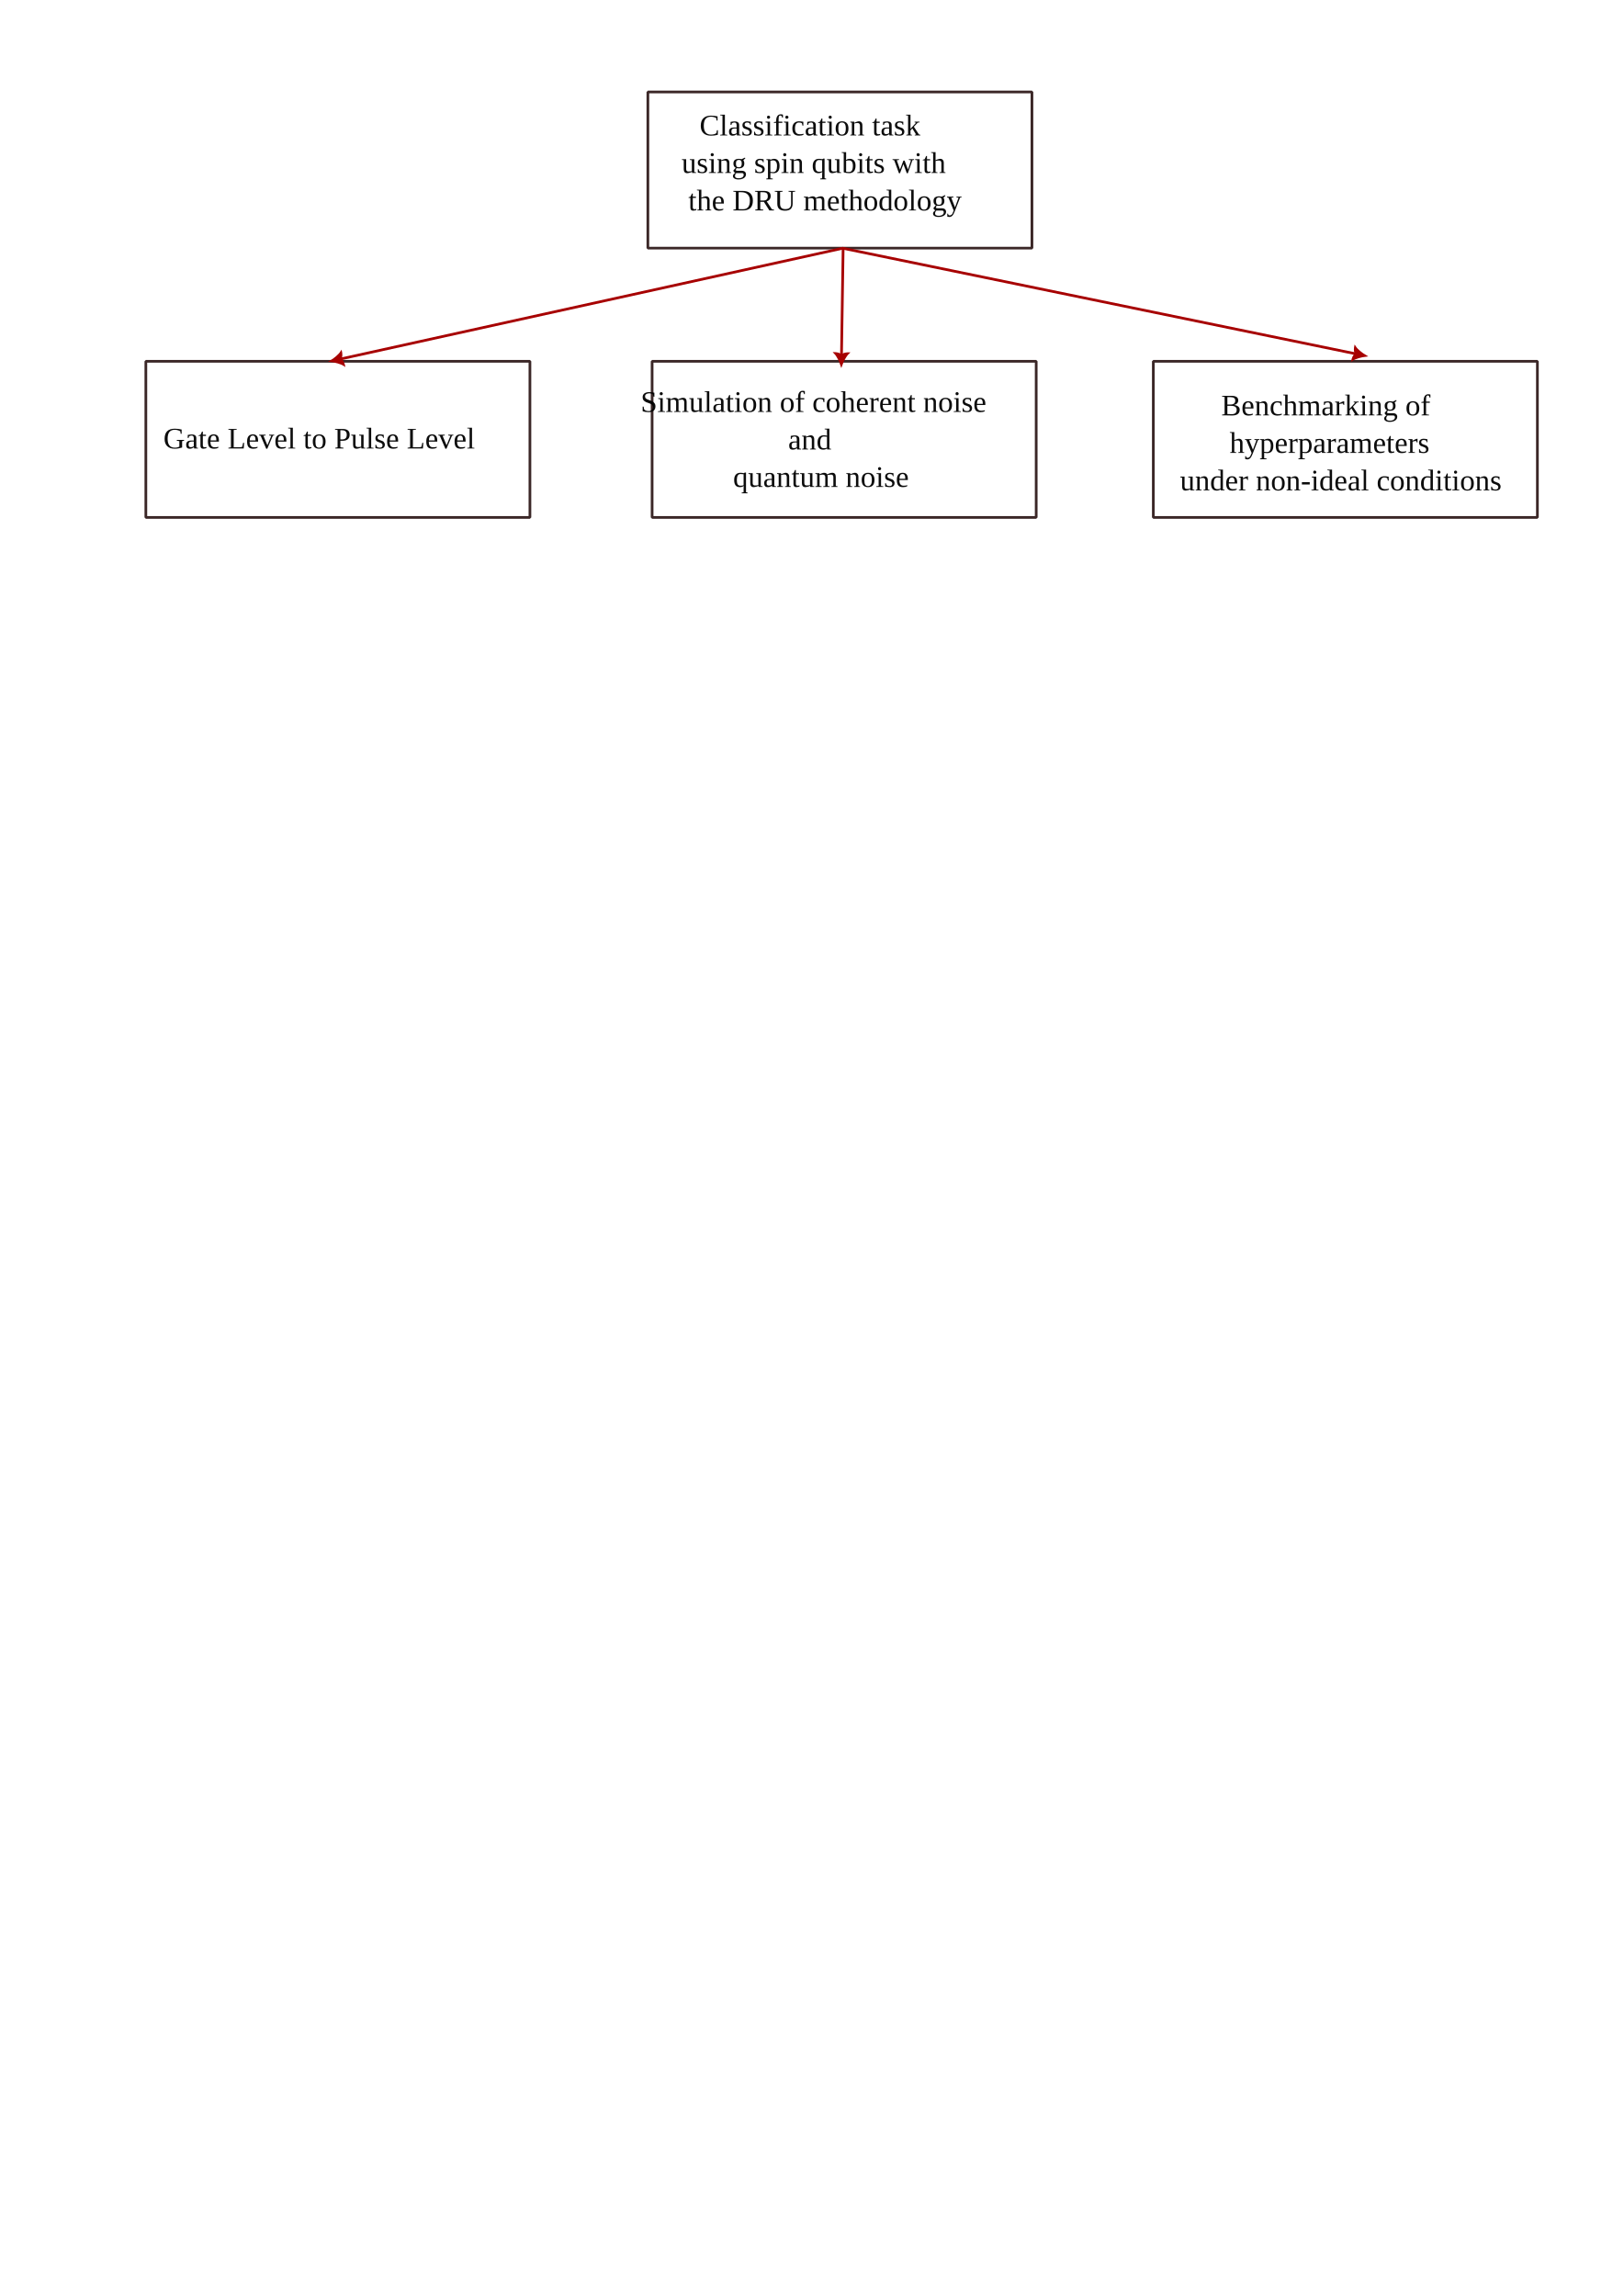
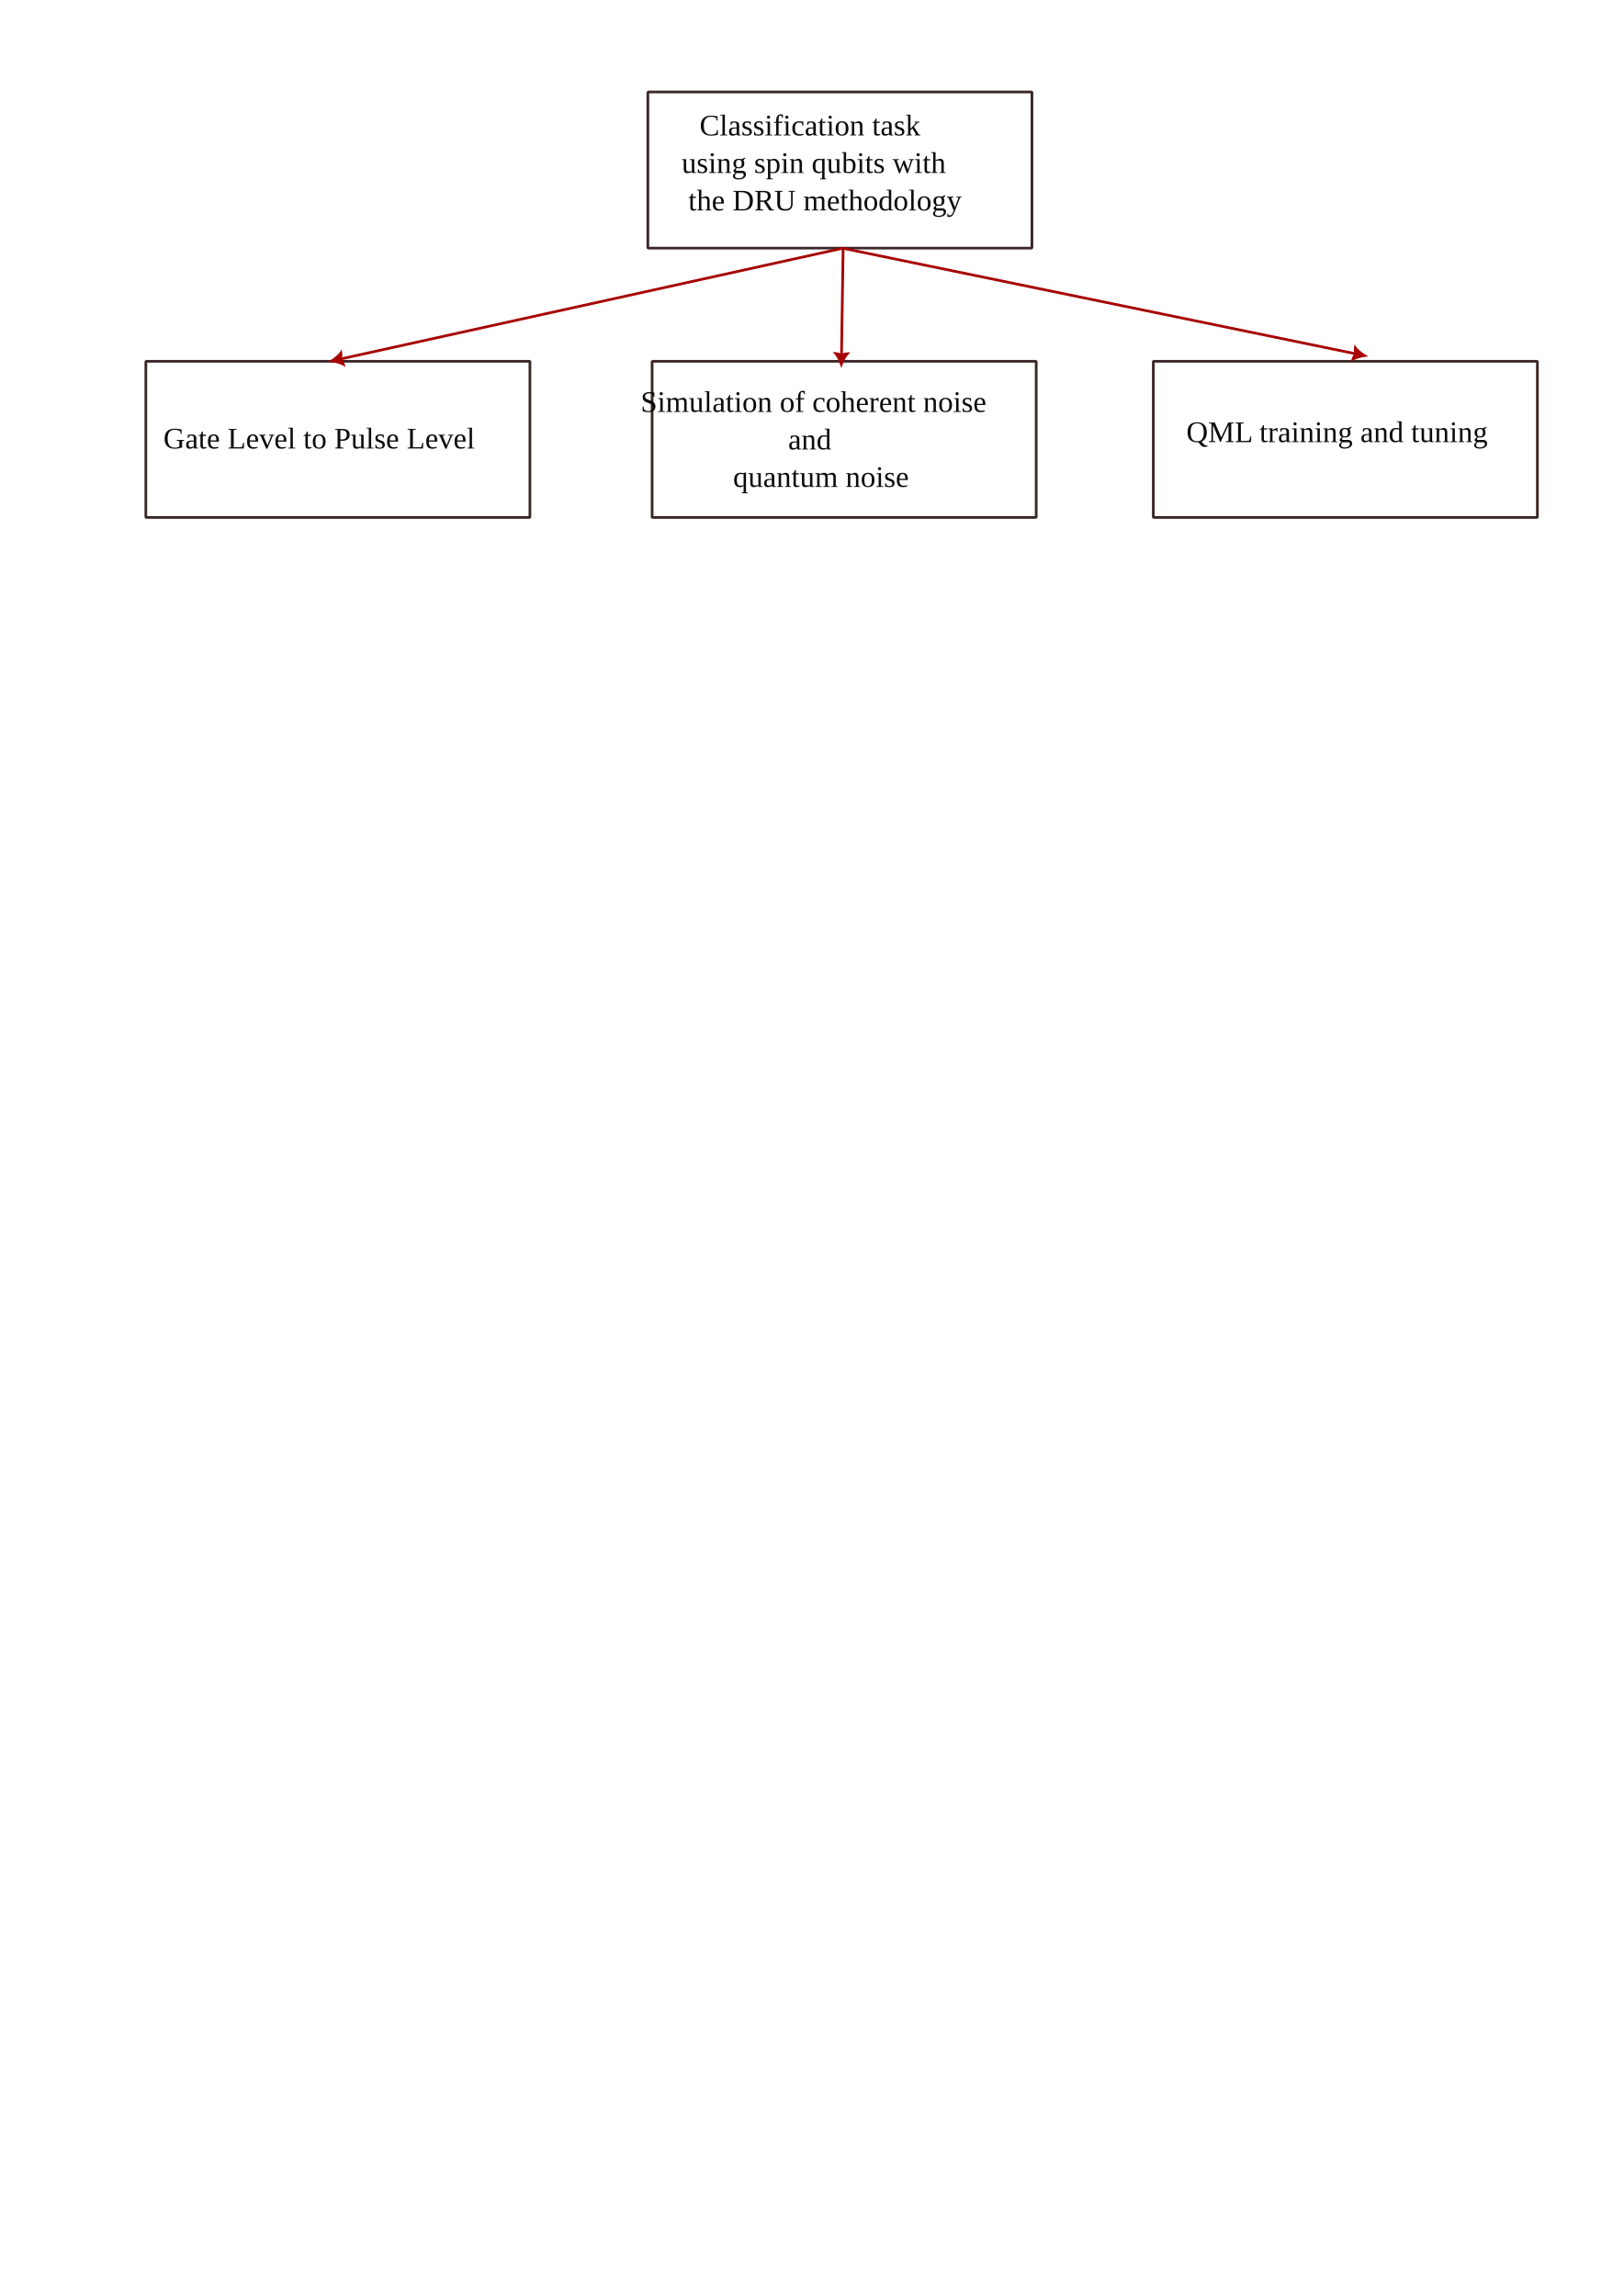
<svg xmlns="http://www.w3.org/2000/svg" width="210mm" height="297mm" viewBox="0 0 210 297" version="1.1" id="svg5" xml:space="preserve">
  <defs id="defs2">
    <marker style="overflow:visible" id="marker1192" refX="0" refY="0" orient="auto-start-reverse" markerWidth="5.887" markerHeight="6.609" viewBox="0 0 5.887 6.609" preserveAspectRatio="xMidYMid">
      <path transform="scale(0.5)" style="fill:context-stroke;fill-rule:evenodd;stroke:context-stroke;stroke-width:1pt" d="m 6,0 c -3,1 -7,3 -9,5 0,0 0,-4 2,-5 -2,-1 -2,-5 -2,-5 2,2 6,4 9,5 z" id="path1190" />
    </marker>
    <clipPath id="clipPath1634">
      <path clip-rule="nonzero" d="m 8,4 h 3 v 7.016 H 8 Z m 0,0" id="path9992" />
    </clipPath>
    <clipPath id="clipPath1228">
      <path clip-rule="nonzero" d="m 29,4 h 4 v 7.016 h -4 z m 0,0" id="path1690" />
    </clipPath>
    <clipPath id="clipPath4456">
      <path clip-rule="nonzero" d="m 14,3 h 7 v 6.656 h -7 z m 0,0" id="path1748" />
    </clipPath>
    <clipPath id="clipPath9466">
      <path clip-rule="nonzero" d="m 30,3 h 7 v 6.656 h -7 z m 0,0" id="path1729" />
    </clipPath>
    <clipPath id="clipPath651">
      <path clip-rule="nonzero" d="M 0,0 H 9 V 6.809 H 0 Z m 0,0" id="path4054" />
    </clipPath>
    <clipPath id="clipPath1634-2">
      <path clip-rule="nonzero" d="m 8,4 h 3 v 7.016 H 8 Z m 0,0" id="path9992-3" />
    </clipPath>
    <clipPath id="clipPath1228-1">
      <path clip-rule="nonzero" d="m 29,4 h 4 v 7.016 h -4 z m 0,0" id="path1690-8" />
    </clipPath>
    <clipPath id="clipPath4456-7">
      <path clip-rule="nonzero" d="m 14,3 h 7 v 6.656 h -7 z m 0,0" id="path1748-2" />
    </clipPath>
    <clipPath id="clipPath9466-6">
      <path clip-rule="nonzero" d="m 30,3 h 7 v 6.656 h -7 z m 0,0" id="path1729-5" />
    </clipPath>
    <clipPath id="clipPath651-5">
      <path clip-rule="nonzero" d="M 0,0 H 9 V 6.809 H 0 Z m 0,0" id="path4054-1" />
    </clipPath>
    <clipPath id="clipPath982">
      <path clip-rule="nonzero" d="M 0,0 H 7 V 6.809 H 0 Z m 0,0" id="path6518" />
    </clipPath>
    <clipPath id="clipPath8354">
      <path clip-rule="nonzero" d="M 7,0 H 18 V 6.809 H 7 Z m 0,0" id="path7900" />
    </clipPath>
    <clipPath id="clipPath457">
      <path clip-rule="nonzero" d="M 17,0 H 32.727 V 6.809 H 17 Z m 0,0" id="path4943" />
    </clipPath>
    <clipPath id="clipPath1330">
      <path clip-rule="nonzero" d="M 0,0 H 9 V 10.359 H 0 Z m 0,0" id="path9082" />
    </clipPath>
    <clipPath id="clipPath8805">
      <path clip-rule="nonzero" d="M 8,0 H 41.031 V 1 H 8 Z m 0,0" id="path4770" />
    </clipPath>
    <clipPath id="clipPath4603">
      <path clip-rule="nonzero" d="m 5,3 h 9 V 9.656 H 5 Z m 0,0" id="path5999" />
    </clipPath>
    <clipPath id="clipPath4603-1">
      <path clip-rule="nonzero" d="m 5,3 h 9 V 9.656 H 5 Z m 0,0" id="path5999-4" />
    </clipPath>
    <clipPath id="clipPath3944">
      <path clip-rule="nonzero" d="m 7,3 h 5 V 8.301 H 7 Z m 0,0" id="path1853" />
    </clipPath>
    <clipPath id="clipPath6412">
      <path clip-rule="nonzero" d="M 25,0 H 37.855 V 7 H 25 Z m 0,0" id="path1316" />
    </clipPath>
    <clipPath id="clipPath3521">
      <path clip-rule="nonzero" d="m 8,3 h 3 V 8.301 H 8 Z m 0,0" id="path2875" />
    </clipPath>
    <clipPath id="clipPath238">
      <path clip-rule="nonzero" d="m 31,4 h 4 v 5.965 h -4 z m 0,0" id="path3152" />
    </clipPath>
    <clipPath id="clipPath8858">
      <path clip-rule="nonzero" d="m 61,0 h 3 v 9.965 h -3 z m 0,0" id="path6444" />
    </clipPath>
    <clipPath id="clipPath7348">
      <path clip-rule="nonzero" d="m 68,0 h 3 v 9.965 h -3 z m 0,0" id="path8456" />
    </clipPath>
    <clipPath id="clipPath3944-1">
      <path clip-rule="nonzero" d="m 7,3 h 5 V 8.301 H 7 Z m 0,0" id="path1853-9" />
    </clipPath>
    <clipPath id="clipPath6412-8">
      <path clip-rule="nonzero" d="M 25,0 H 37.855 V 7 H 25 Z m 0,0" id="path1316-3" />
    </clipPath>
    <clipPath id="clipPath3521-1">
      <path clip-rule="nonzero" d="m 8,3 h 3 V 8.301 H 8 Z m 0,0" id="path2875-2" />
    </clipPath>
    <clipPath id="clipPath238-5">
      <path clip-rule="nonzero" d="m 31,4 h 4 v 5.965 h -4 z m 0,0" id="path3152-8" />
    </clipPath>
    <clipPath id="clipPath8858-6">
      <path clip-rule="nonzero" d="m 61,0 h 3 v 9.965 h -3 z m 0,0" id="path6444-6" />
    </clipPath>
    <clipPath id="clipPath7348-8">
      <path clip-rule="nonzero" d="m 68,0 h 3 v 9.965 h -3 z m 0,0" id="path8456-6" />
    </clipPath>
    <clipPath id="clipPath228">
      <path clip-rule="nonzero" d="m 5,3 h 7 V 9.656 H 5 Z m 0,0" id="path8707" />
    </clipPath>
    <clipPath id="clipPath6477">
      <path clip-rule="nonzero" d="m 27,7 h 5 v 4.973 h -5 z m 0,0" id="path7710" />
    </clipPath>
    <clipPath id="clipPath4718">
      <path clip-rule="nonzero" d="m 34,1 h 2 v 10.973 h -2 z m 0,0" id="path8784" />
    </clipPath>
    <clipPath id="clipPath3639">
      <path clip-rule="nonzero" d="m 54,1 h 2 v 10.973 h -2 z m 0,0" id="path3991" />
    </clipPath>
    <clipPath id="clipPath6537">
      <path clip-rule="nonzero" d="M 0,3 H 5 V 9.965 H 0 Z m 0,0" id="path310" />
    </clipPath>
    <clipPath id="clipPath2146">
      <path clip-rule="nonzero" d="M 6,0 H 9 V 9.965 H 6 Z m 0,0" id="path1651" />
    </clipPath>
    <clipPath id="clipPath3186">
      <path clip-rule="nonzero" d="m 13,0 h 3 v 9.965 h -3 z m 0,0" id="path4600" />
    </clipPath>
    <clipPath id="clipPath8619">
      <path clip-rule="nonzero" d="m 5,3 h 7 V 9.656 H 5 Z m 0,0" id="path168" />
    </clipPath>
    <clipPath id="clipPath7872">
      <path clip-rule="nonzero" d="m 5,3 h 7 V 9.656 H 5 Z m 0,0" id="path5087" />
    </clipPath>
    <clipPath id="clipPath1634-4">
      <path clip-rule="nonzero" d="m 8,4 h 3 v 7.016 H 8 Z m 0,0" id="path9992-6" />
    </clipPath>
    <clipPath id="clipPath1228-5">
      <path clip-rule="nonzero" d="m 29,4 h 4 v 7.016 h -4 z m 0,0" id="path1690-1" />
    </clipPath>
    <clipPath id="clipPath4456-1">
      <path clip-rule="nonzero" d="m 14,3 h 7 v 6.656 h -7 z m 0,0" id="path1748-9" />
    </clipPath>
    <clipPath id="clipPath9466-7">
      <path clip-rule="nonzero" d="m 30,3 h 7 v 6.656 h -7 z m 0,0" id="path1729-52" />
    </clipPath>
    <clipPath id="clipPath651-9">
      <path clip-rule="nonzero" d="M 0,0 H 9 V 6.809 H 0 Z m 0,0" id="path4054-12" />
    </clipPath>
    <clipPath id="clipPath1634-2-8">
      <path clip-rule="nonzero" d="m 8,4 h 3 v 7.016 H 8 Z m 0,0" id="path9992-3-8" />
    </clipPath>
    <clipPath id="clipPath1228-1-2">
      <path clip-rule="nonzero" d="m 29,4 h 4 v 7.016 h -4 z m 0,0" id="path1690-8-7" />
    </clipPath>
    <clipPath id="clipPath982-9">
      <path clip-rule="nonzero" d="M 0,0 H 7 V 6.809 H 0 Z m 0,0" id="path6518-5" />
    </clipPath>
    <clipPath id="clipPath8354-6">
      <path clip-rule="nonzero" d="M 7,0 H 18 V 6.809 H 7 Z m 0,0" id="path7900-7" />
    </clipPath>
    <clipPath id="clipPath457-0">
      <path clip-rule="nonzero" d="M 17,0 H 32.727 V 6.809 H 17 Z m 0,0" id="path4943-9" />
    </clipPath>
    <clipPath id="clipPath1330-3">
      <path clip-rule="nonzero" d="M 0,0 H 9 V 10.359 H 0 Z m 0,0" id="path9082-9" />
    </clipPath>
    <clipPath id="clipPath8805-6">
      <path clip-rule="nonzero" d="M 8,0 H 41.031 V 1 H 8 Z m 0,0" id="path4770-6" />
    </clipPath>
    <clipPath id="clipPath4603-16">
      <path clip-rule="nonzero" d="m 5,3 h 9 V 9.656 H 5 Z m 0,0" id="path5999-8" />
    </clipPath>
    <clipPath id="clipPath4603-1-9">
      <path clip-rule="nonzero" d="m 5,3 h 9 V 9.656 H 5 Z m 0,0" id="path5999-4-9" />
    </clipPath>
    <clipPath id="clipPath3944-7">
      <path clip-rule="nonzero" d="m 7,3 h 5 V 8.301 H 7 Z m 0,0" id="path1853-1" />
    </clipPath>
    <clipPath id="clipPath6412-7">
      <path clip-rule="nonzero" d="M 25,0 H 37.855 V 7 H 25 Z m 0,0" id="path1316-4" />
    </clipPath>
    <clipPath id="clipPath3521-9">
      <path clip-rule="nonzero" d="m 8,3 h 3 V 8.301 H 8 Z m 0,0" id="path2875-1" />
    </clipPath>
    <clipPath id="clipPath238-0">
      <path clip-rule="nonzero" d="m 31,4 h 4 v 5.965 h -4 z m 0,0" id="path3152-5" />
    </clipPath>
    <clipPath id="clipPath8858-2">
      <path clip-rule="nonzero" d="m 61,0 h 3 v 9.965 h -3 z m 0,0" id="path6444-1" />
    </clipPath>
    <clipPath id="clipPath7348-4">
      <path clip-rule="nonzero" d="m 68,0 h 3 v 9.965 h -3 z m 0,0" id="path8456-8" />
    </clipPath>
    <clipPath id="clipPath6477-9">
      <path clip-rule="nonzero" d="m 27,7 h 5 v 4.973 h -5 z m 0,0" id="path7710-3" />
    </clipPath>
    <clipPath id="clipPath4718-8">
      <path clip-rule="nonzero" d="m 34,1 h 2 v 10.973 h -2 z m 0,0" id="path8784-4" />
    </clipPath>
    <clipPath id="clipPath3639-9">
      <path clip-rule="nonzero" d="m 54,1 h 2 v 10.973 h -2 z m 0,0" id="path3991-9" />
    </clipPath>
    <clipPath id="clipPath6537-1">
      <path clip-rule="nonzero" d="M 0,3 H 5 V 9.965 H 0 Z m 0,0" id="path310-0" />
    </clipPath>
    <clipPath id="clipPath2146-9">
      <path clip-rule="nonzero" d="M 6,0 H 9 V 9.965 H 6 Z m 0,0" id="path1651-0" />
    </clipPath>
    <clipPath id="clipPath3186-7">
      <path clip-rule="nonzero" d="m 13,0 h 3 v 9.965 h -3 z m 0,0" id="path4600-0" />
    </clipPath>
    <clipPath id="clipPath7872-3">
      <path clip-rule="nonzero" d="m 5,3 h 7 V 9.656 H 5 Z m 0,0" id="path5087-1" />
    </clipPath>
    <clipPath id="clipPath1704">
      <path clip-rule="nonzero" d="m 8,1 h 5 V 7.75 H 8 Z m 0,0" id="path7545" />
    </clipPath>
    <clipPath id="clipPath4904">
      <path clip-rule="nonzero" d="m 8,1 h 5 V 7.75 H 8 Z m 0,0" id="path1503" />
    </clipPath>
    <clipPath id="clipPath6177">
      <path clip-rule="nonzero" d="m 25,2 h 6 v 6.746 h -6 z m 0,0" id="path27" />
    </clipPath>
    <clipPath id="clipPath1171">
      <path clip-rule="nonzero" d="m 39,7 h 5 v 5.023 h -5 z m 0,0" id="path97323" />
    </clipPath>
    <clipPath id="clipPath77587">
      <path clip-rule="nonzero" d="m 131,0 h 2 v 12.023 h -2 z m 0,0" id="path62867" />
    </clipPath>
    <clipPath id="clipPath67927">
      <path clip-rule="nonzero" d="m 287,0 h 3 v 12.023 h -3 z m 0,0" id="path58427" />
    </clipPath>
    <clipPath id="clipPath5088">
      <path clip-rule="nonzero" d="m 39,8 h 5 v 5.379 h -5 z m 0,0" id="path13712" />
    </clipPath>
    <clipPath id="clipPath7391">
      <path clip-rule="nonzero" d="M 0,2 H 7 V 6.859 H 0 Z m 0,0" id="path2456" />
    </clipPath>
    <clipPath id="clipPath8533">
      <path clip-rule="nonzero" d="M 0,0 H 7.75 V 6.641 H 0 Z m 0,0" id="path91815" />
    </clipPath>
    <clipPath id="clipPath2836">
      <path clip-rule="nonzero" d="m 5,2 h 8 V 7.141 H 5 Z m 0,0" id="path15742" />
    </clipPath>
    <clipPath id="clipPath76529">
      <path clip-rule="nonzero" d="M 13,0 H 38.914 V 6 H 13 Z m 0,0" id="path30912" />
    </clipPath>
    <clipPath id="clipPath6216">
      <path clip-rule="nonzero" d="m 5,2 h 8 V 7.141 H 5 Z m 0,0" id="path95798" />
    </clipPath>
    <clipPath id="clipPath9184">
      <path clip-rule="nonzero" d="M 0,0 H 5 V 6.227 H 0 Z m 0,0" id="path73896" />
    </clipPath>
    <clipPath id="clipPath1272">
      <path clip-rule="nonzero" d="M 0,2 H 19 V 6.809 H 0 Z m 0,0" id="path2759" />
    </clipPath>
    <clipPath id="clipPath22312">
      <path clip-rule="nonzero" d="m 22,0 h 7.652 V 6.809 H 22 Z m 0,0" id="path19303" />
    </clipPath>
    <clipPath id="clipPath8938">
      <path clip-rule="nonzero" d="m 31,5 h 4 v 5.32 h -4 z m 0,0" id="path39209" />
    </clipPath>
    <clipPath id="clipPath6733">
      <path clip-rule="nonzero" d="m 36,0 h 4.762 V 10 H 36 Z m 0,0" id="path39945" />
    </clipPath>
    <clipPath id="clipPath8673">
      <path clip-rule="nonzero" d="M 0,0 H 9 V 6.809 H 0 Z m 0,0" id="path67504" />
    </clipPath>
    <clipPath id="clipPath7391-1">
      <path clip-rule="nonzero" d="M 0,2 H 7 V 6.859 H 0 Z m 0,0" id="path2456-8" />
    </clipPath>
    <clipPath id="clipPath8673-8">
      <path clip-rule="nonzero" d="M 0,0 H 9 V 6.809 H 0 Z m 0,0" id="path67504-5" />
    </clipPath>
    <clipPath id="clipPath7391-1-9">
      <path clip-rule="nonzero" d="M 0,2 H 7 V 6.859 H 0 Z m 0,0" id="path2456-8-4" />
    </clipPath>
    <clipPath id="clipPath6216-5">
      <path clip-rule="nonzero" d="m 5,2 h 8 V 7.141 H 5 Z m 0,0" id="path95798-1" />
    </clipPath>
    <clipPath id="clipPath6216-0">
      <path clip-rule="nonzero" d="m 5,2 h 8 V 7.141 H 5 Z m 0,0" id="path95798-0" />
    </clipPath>
    <clipPath id="clipPath30">
      <path clip-rule="nonzero" d="m 31,5 h 4 v 5.32 h -4 z m 0,0" id="path91442" />
    </clipPath>
    <clipPath id="clipPath54222">
      <path clip-rule="nonzero" d="m 46,0 h 4.902 V 10 H 46 Z m 0,0" id="path55749" />
    </clipPath>
    <clipPath id="clipPath7447">
      <path clip-rule="nonzero" d="M 8,3 H 22 V 8.301 H 8 Z m 0,0" id="path44035" />
    </clipPath>
    <clipPath id="clipPath4226">
      <path clip-rule="nonzero" d="M 0,0 H 5 V 6.227 H 0 Z m 0,0" id="path23847" />
    </clipPath>
    <clipPath id="clipPath5309">
      <path clip-rule="nonzero" d="M 0,0 H 8 V 6.227 H 0 Z m 0,0" id="path15272" />
    </clipPath>
    <clipPath id="clipPath6216-0-9">
      <path clip-rule="nonzero" d="m 5,2 h 8 V 7.141 H 5 Z m 0,0" id="path95798-0-5" />
    </clipPath>
    <clipPath id="clipPath1473">
      <path clip-rule="nonzero" d="M 0,0 H 21 V 6.652 H 0 Z m 0,0" id="path29883" />
    </clipPath>
    <clipPath id="clipPath1473-1">
      <path clip-rule="nonzero" d="M 0,0 H 21 V 6.652 H 0 Z m 0,0" id="path29883-7" />
    </clipPath>
    <clipPath id="clipPath4997">
      <path clip-rule="nonzero" d="m 31,5 h 4 v 5.32 h -4 z m 0,0" id="path35775" />
    </clipPath>
  </defs>
  <g id="layer1">
    <text xml:space="preserve" style="font-size:2.117px;font-family:Arial;-inkscape-font-specification:Arial;text-align:center;text-anchor:middle;opacity:0.95;fill:none;stroke:#000000;stroke-width:0.6;stroke-linecap:square;stroke-linejoin:bevel;stroke-miterlimit:3.5;stroke-dasharray:none;paint-order:markers fill stroke" x="21.9" y="26.895" id="text1014">
      <tspan id="tspan1012" style="stroke-width:0.6" x="21.9" y="26.895" />
    </text>
    <text xml:space="preserve" style="font-style:normal;font-variant:normal;font-weight:normal;font-stretch:normal;font-size:3.175px;font-family:'Times New Roman';-inkscape-font-specification:'Times New Roman, ';text-align:center;text-anchor:middle;opacity:0.95;fill:none;fill-opacity:0.91;stroke:#000000;stroke-width:0.1;stroke-linecap:square;stroke-linejoin:bevel;stroke-miterlimit:3.5;stroke-dasharray:0.3, 0.3;stroke-dashoffset:0;stroke-opacity:1;paint-order:markers fill stroke" x="110.751" y="190.908" id="text56081">
      <tspan id="tspan56079" style="stroke-width:0.1" x="110.751" y="190.908" />
    </text>
    <text xml:space="preserve" style="font-style:normal;font-variant:normal;font-weight:normal;font-stretch:normal;font-size:3.175px;font-family:'Times New Roman';-inkscape-font-specification:'Times New Roman, ';text-align:center;text-anchor:middle;opacity:0.95;fill:#1655eb;fill-opacity:0.287;stroke:#000000;stroke-width:0.3;stroke-linecap:square;stroke-linejoin:bevel;stroke-miterlimit:3.5;stroke-dasharray:0.4, 1.2;stroke-dashoffset:0;stroke-opacity:1;paint-order:markers fill stroke" x="61.129" y="183.793" id="text89628">
      <tspan id="tspan89626" style="stroke-width:0.3" x="61.129" y="183.793" />
    </text>
    <text xml:space="preserve" style="font-style:normal;font-variant:normal;font-weight:normal;font-stretch:normal;font-size:3.175px;font-family:'Times New Roman';-inkscape-font-specification:'Times New Roman, ';text-align:center;text-anchor:middle;white-space:pre;inline-size:21.847;display:inline;opacity:0.95;fill:none;stroke:none;stroke-width:0.1;stroke-linecap:square;stroke-linejoin:bevel;stroke-miterlimit:3.5;stroke-dasharray:none;paint-order:markers fill stroke" x="27.567" y="26.544" id="text1018-6" transform="translate(28.4356,39.08842)" />
    <g transform="translate(79.4332, 218.059)" id="g37153">
  
  
  
  
  
  
  
  
</g>
    <rect style="opacity:0.95;fill:none;fill-opacity:0.199;stroke:#281212;stroke-width:0.348;stroke-linecap:square;stroke-linejoin:bevel;stroke-miterlimit:3.5;stroke-dasharray:none;stroke-dashoffset:0;stroke-opacity:0.953;paint-order:markers fill stroke" id="rect13488-2" width="49.675" height="20.197" x="83.791" y="11.899" />
    <text xml:space="preserve" style="font-style:normal;font-variant:normal;font-weight:normal;font-stretch:normal;font-size:3.881px;font-family:'Times New Roman';-inkscape-font-specification:'Times New Roman, Normal';font-variant-ligatures:normal;font-variant-caps:normal;font-variant-numeric:normal;font-variant-east-asian:normal;text-align:center;text-anchor:middle;opacity:0.95;fill:#ea1e36;fill-opacity:0.134;stroke:#e12225;stroke-width:0.29;stroke-linecap:square;stroke-linejoin:bevel;stroke-miterlimit:3.5;stroke-opacity:0.961;paint-order:markers fill stroke" x="108.64" y="17.521" id="text17703-6">
      <tspan style="font-size:3.881px;fill:#000000;fill-opacity:1;stroke:none;stroke-width:0.29" x="108.64" y="17.521" id="tspan17705-3">Classification task </tspan>
      <tspan style="font-size:3.881px;fill:#000000;fill-opacity:1;stroke:none;stroke-width:0.29" x="108.64" y="22.372" id="tspan1">using spin qubits with</tspan>
      <tspan style="font-size:3.881px;fill:#000000;fill-opacity:1;stroke:none;stroke-width:0.29" x="108.64" y="27.223" id="tspan2"> the DRU methodology</tspan>
    </text>
    <rect style="opacity:0.95;fill:none;fill-opacity:0.199;stroke:#281212;stroke-width:0.348;stroke-linecap:square;stroke-linejoin:bevel;stroke-miterlimit:3.5;stroke-dasharray:none;stroke-dashoffset:0;stroke-opacity:0.953;paint-order:markers fill stroke" id="rect13488-2-5" width="49.675" height="20.197" x="18.863" y="46.734" />
    <text xml:space="preserve" style="font-style:normal;font-variant:normal;font-weight:normal;font-stretch:normal;font-size:3.881px;font-family:'Times New Roman';-inkscape-font-specification:'Times New Roman, Normal';font-variant-ligatures:normal;font-variant-caps:normal;font-variant-numeric:normal;font-variant-east-asian:normal;text-align:center;text-anchor:middle;opacity:0.95;fill:#ea1e36;fill-opacity:0.134;stroke:#e12225;stroke-width:0.29;stroke-linecap:square;stroke-linejoin:bevel;stroke-miterlimit:3.5;stroke-opacity:0.961;paint-order:markers fill stroke" x="43.712" y="58.015" id="text17703-6-5">
      <tspan style="font-size:3.881px;fill:#000000;fill-opacity:1;stroke:none;stroke-width:0.29" x="43.712" y="58.015" id="tspan2-0">Gate Level to Pulse Level</tspan>
    </text>
    <rect style="opacity:0.95;fill:none;fill-opacity:0.199;stroke:#281212;stroke-width:0.348;stroke-linecap:square;stroke-linejoin:bevel;stroke-miterlimit:3.5;stroke-dasharray:none;stroke-dashoffset:0;stroke-opacity:0.953;paint-order:markers fill stroke" id="rect13488-2-9" width="49.675" height="20.197" x="84.34" y="46.734" />
    <text xml:space="preserve" style="font-style:normal;font-variant:normal;font-weight:normal;font-stretch:normal;font-size:3.881px;font-family:'Times New Roman';-inkscape-font-specification:'Times New Roman, Normal';font-variant-ligatures:normal;font-variant-caps:normal;font-variant-numeric:normal;font-variant-east-asian:normal;text-align:center;text-anchor:middle;opacity:0.95;fill:#ea1e36;fill-opacity:0.134;stroke:#e12225;stroke-width:0.29;stroke-linecap:square;stroke-linejoin:bevel;stroke-miterlimit:3.5;stroke-opacity:0.961;paint-order:markers fill stroke" x="108.613" y="53.286" id="text17703-6-4">
      <tspan style="font-size:3.881px;fill:#000000;fill-opacity:1;stroke:none;stroke-width:0.29" x="108.613" y="53.286" id="tspan2-6">Simulation of coherent noise</tspan>
      <tspan style="font-size:3.881px;fill:#000000;fill-opacity:1;stroke:none;stroke-width:0.29" x="108.613" y="58.136" id="tspan6">and </tspan>
      <tspan style="font-size:3.881px;fill:#000000;fill-opacity:1;stroke:none;stroke-width:0.29" x="108.613" y="62.987" id="tspan7">quantum noise</tspan>
    </text>
    <rect style="opacity:0.95;fill:none;fill-opacity:0.199;stroke:#281212;stroke-width:0.348;stroke-linecap:square;stroke-linejoin:bevel;stroke-miterlimit:3.5;stroke-dasharray:none;stroke-dashoffset:0;stroke-opacity:0.953;paint-order:markers fill stroke" id="rect13488-2-4" width="49.675" height="20.197" x="149.162" y="46.734" />
-     <text xml:space="preserve" style="font-style:normal;font-variant:normal;font-weight:normal;font-stretch:normal;font-size:3.881px;font-family:'Times New Roman';-inkscape-font-specification:'Times New Roman, Normal';font-variant-ligatures:normal;font-variant-caps:normal;font-variant-numeric:normal;font-variant-east-asian:normal;text-align:center;text-anchor:middle;opacity:0.95;fill:#ea1e36;fill-opacity:0.134;stroke:#e12225;stroke-width:0.29;stroke-linecap:square;stroke-linejoin:bevel;stroke-miterlimit:3.5;stroke-opacity:0.961;paint-order:markers fill stroke" x="175.355" y="53.732" id="text17703-6-3">
-       <tspan style="font-size:3.881px;fill:#000000;fill-opacity:1;stroke:none;stroke-width:0.29" x="175.355" y="53.732" id="tspan2-5">Benchmarking of </tspan>
-       <tspan style="font-size:3.881px;fill:#000000;fill-opacity:1;stroke:none;stroke-width:0.29" x="175.355" y="58.583" id="tspan10">hyperparameters</tspan>
-       <tspan style="font-size:3.881px;fill:#000000;fill-opacity:1;stroke:none;stroke-width:0.29" x="175.355" y="63.433" id="tspan9"> under non-ideal conditions</tspan>
+     <text xml:space="preserve" style="font-style:normal;font-variant:normal;font-weight:normal;font-stretch:normal;font-size:3.881px;font-family:'Times New Roman';-inkscape-font-specification:'Times New Roman, Normal';font-variant-ligatures:normal;font-variant-caps:normal;font-variant-numeric:normal;font-variant-east-asian:normal;text-align:center;text-anchor:middle;opacity:0.95;fill:#ea1e36;fill-opacity:0.134;stroke:#e12225;stroke-width:0.29;stroke-linecap:square;stroke-linejoin:bevel;stroke-miterlimit:3.5;stroke-opacity:0.961;paint-order:markers fill stroke" x="175.355" y="57.19" id="text17703-6-3">
+       <tspan style="font-size:3.881px;fill:#000000;fill-opacity:1;stroke:none;stroke-width:0.29" x="175.355" y="57.19" id="tspan11">QML training and tuning</tspan>
    </text>
    <path style="fill:none;stroke:#a70101;stroke-width:0.348;stroke-dasharray:none;marker-end:url(#marker1192)" d="M 109.01,32.106 43.801,46.49" id="path2" />
    <path style="fill:none;stroke:#a70101;stroke-width:0.348;stroke-dasharray:none;marker-end:url(#marker1192)" d="m 109.046,32.118 -0.216,14.084" id="path3" />
    <path style="fill:none;stroke:#a70101;stroke-width:0.348;stroke-dasharray:none;marker-end:url(#marker1192)" d="m 108.962,32.106 66.626,13.712" id="path4" />
  </g>
</svg>
